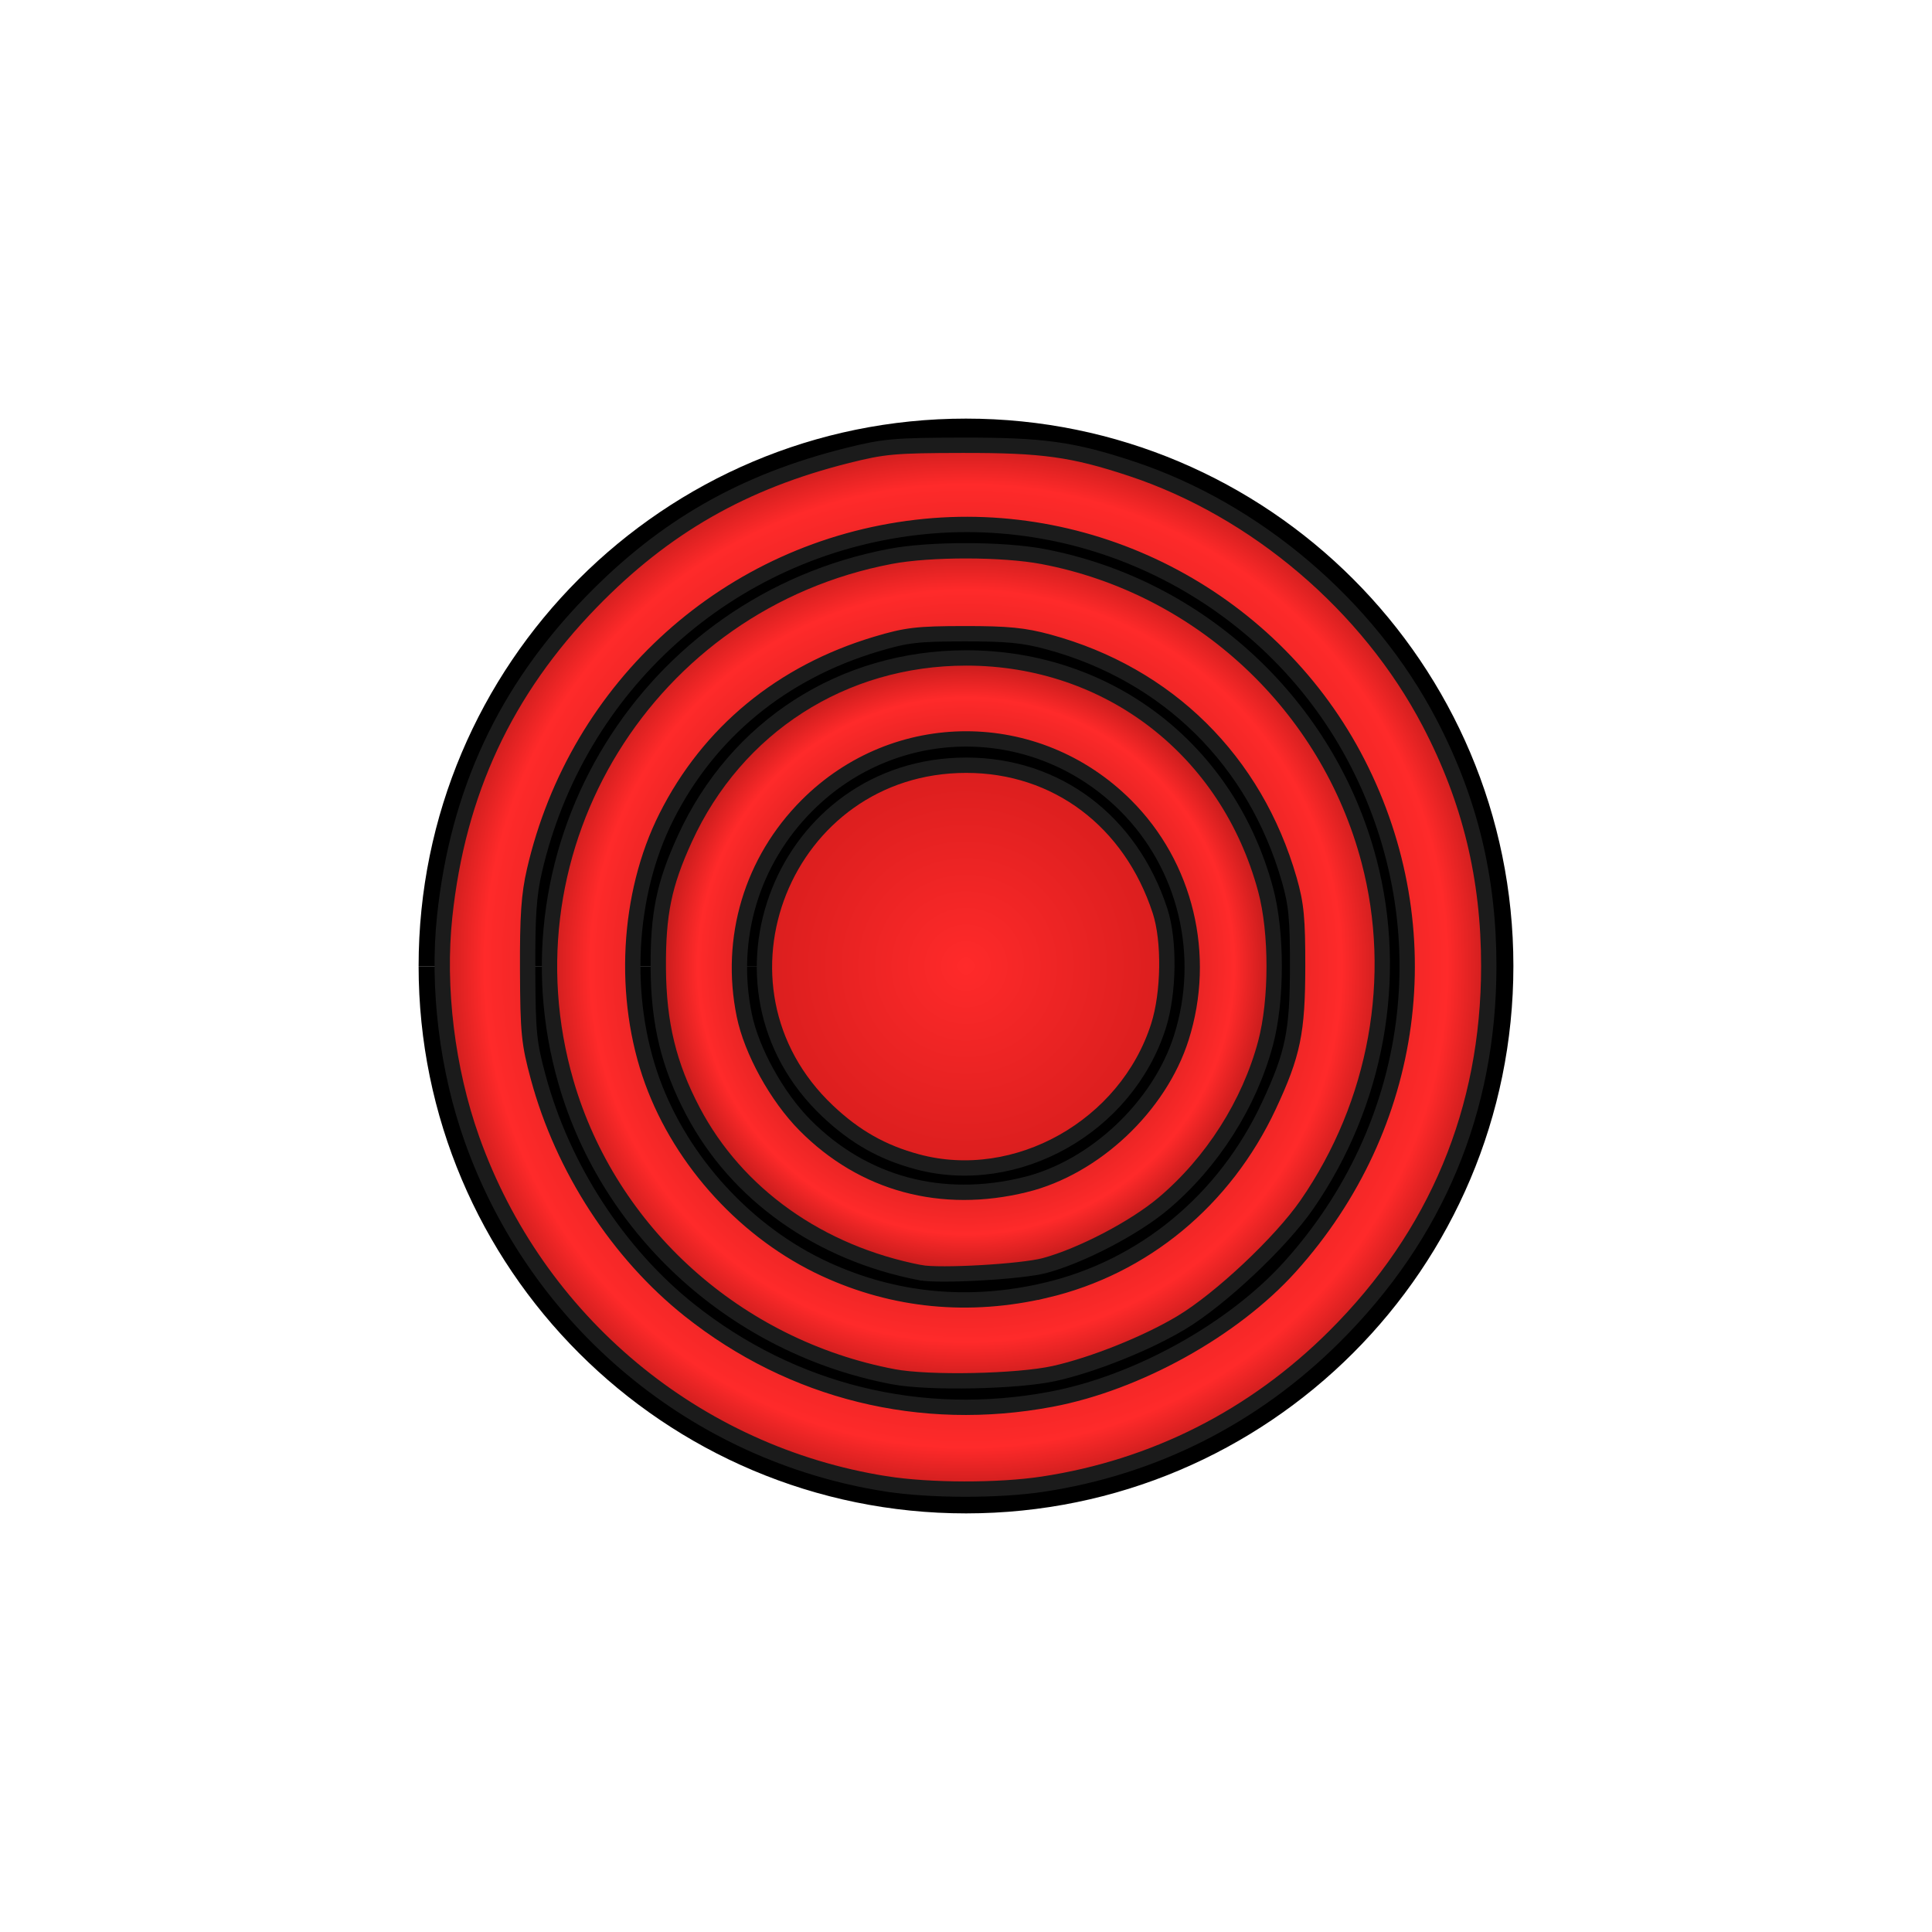
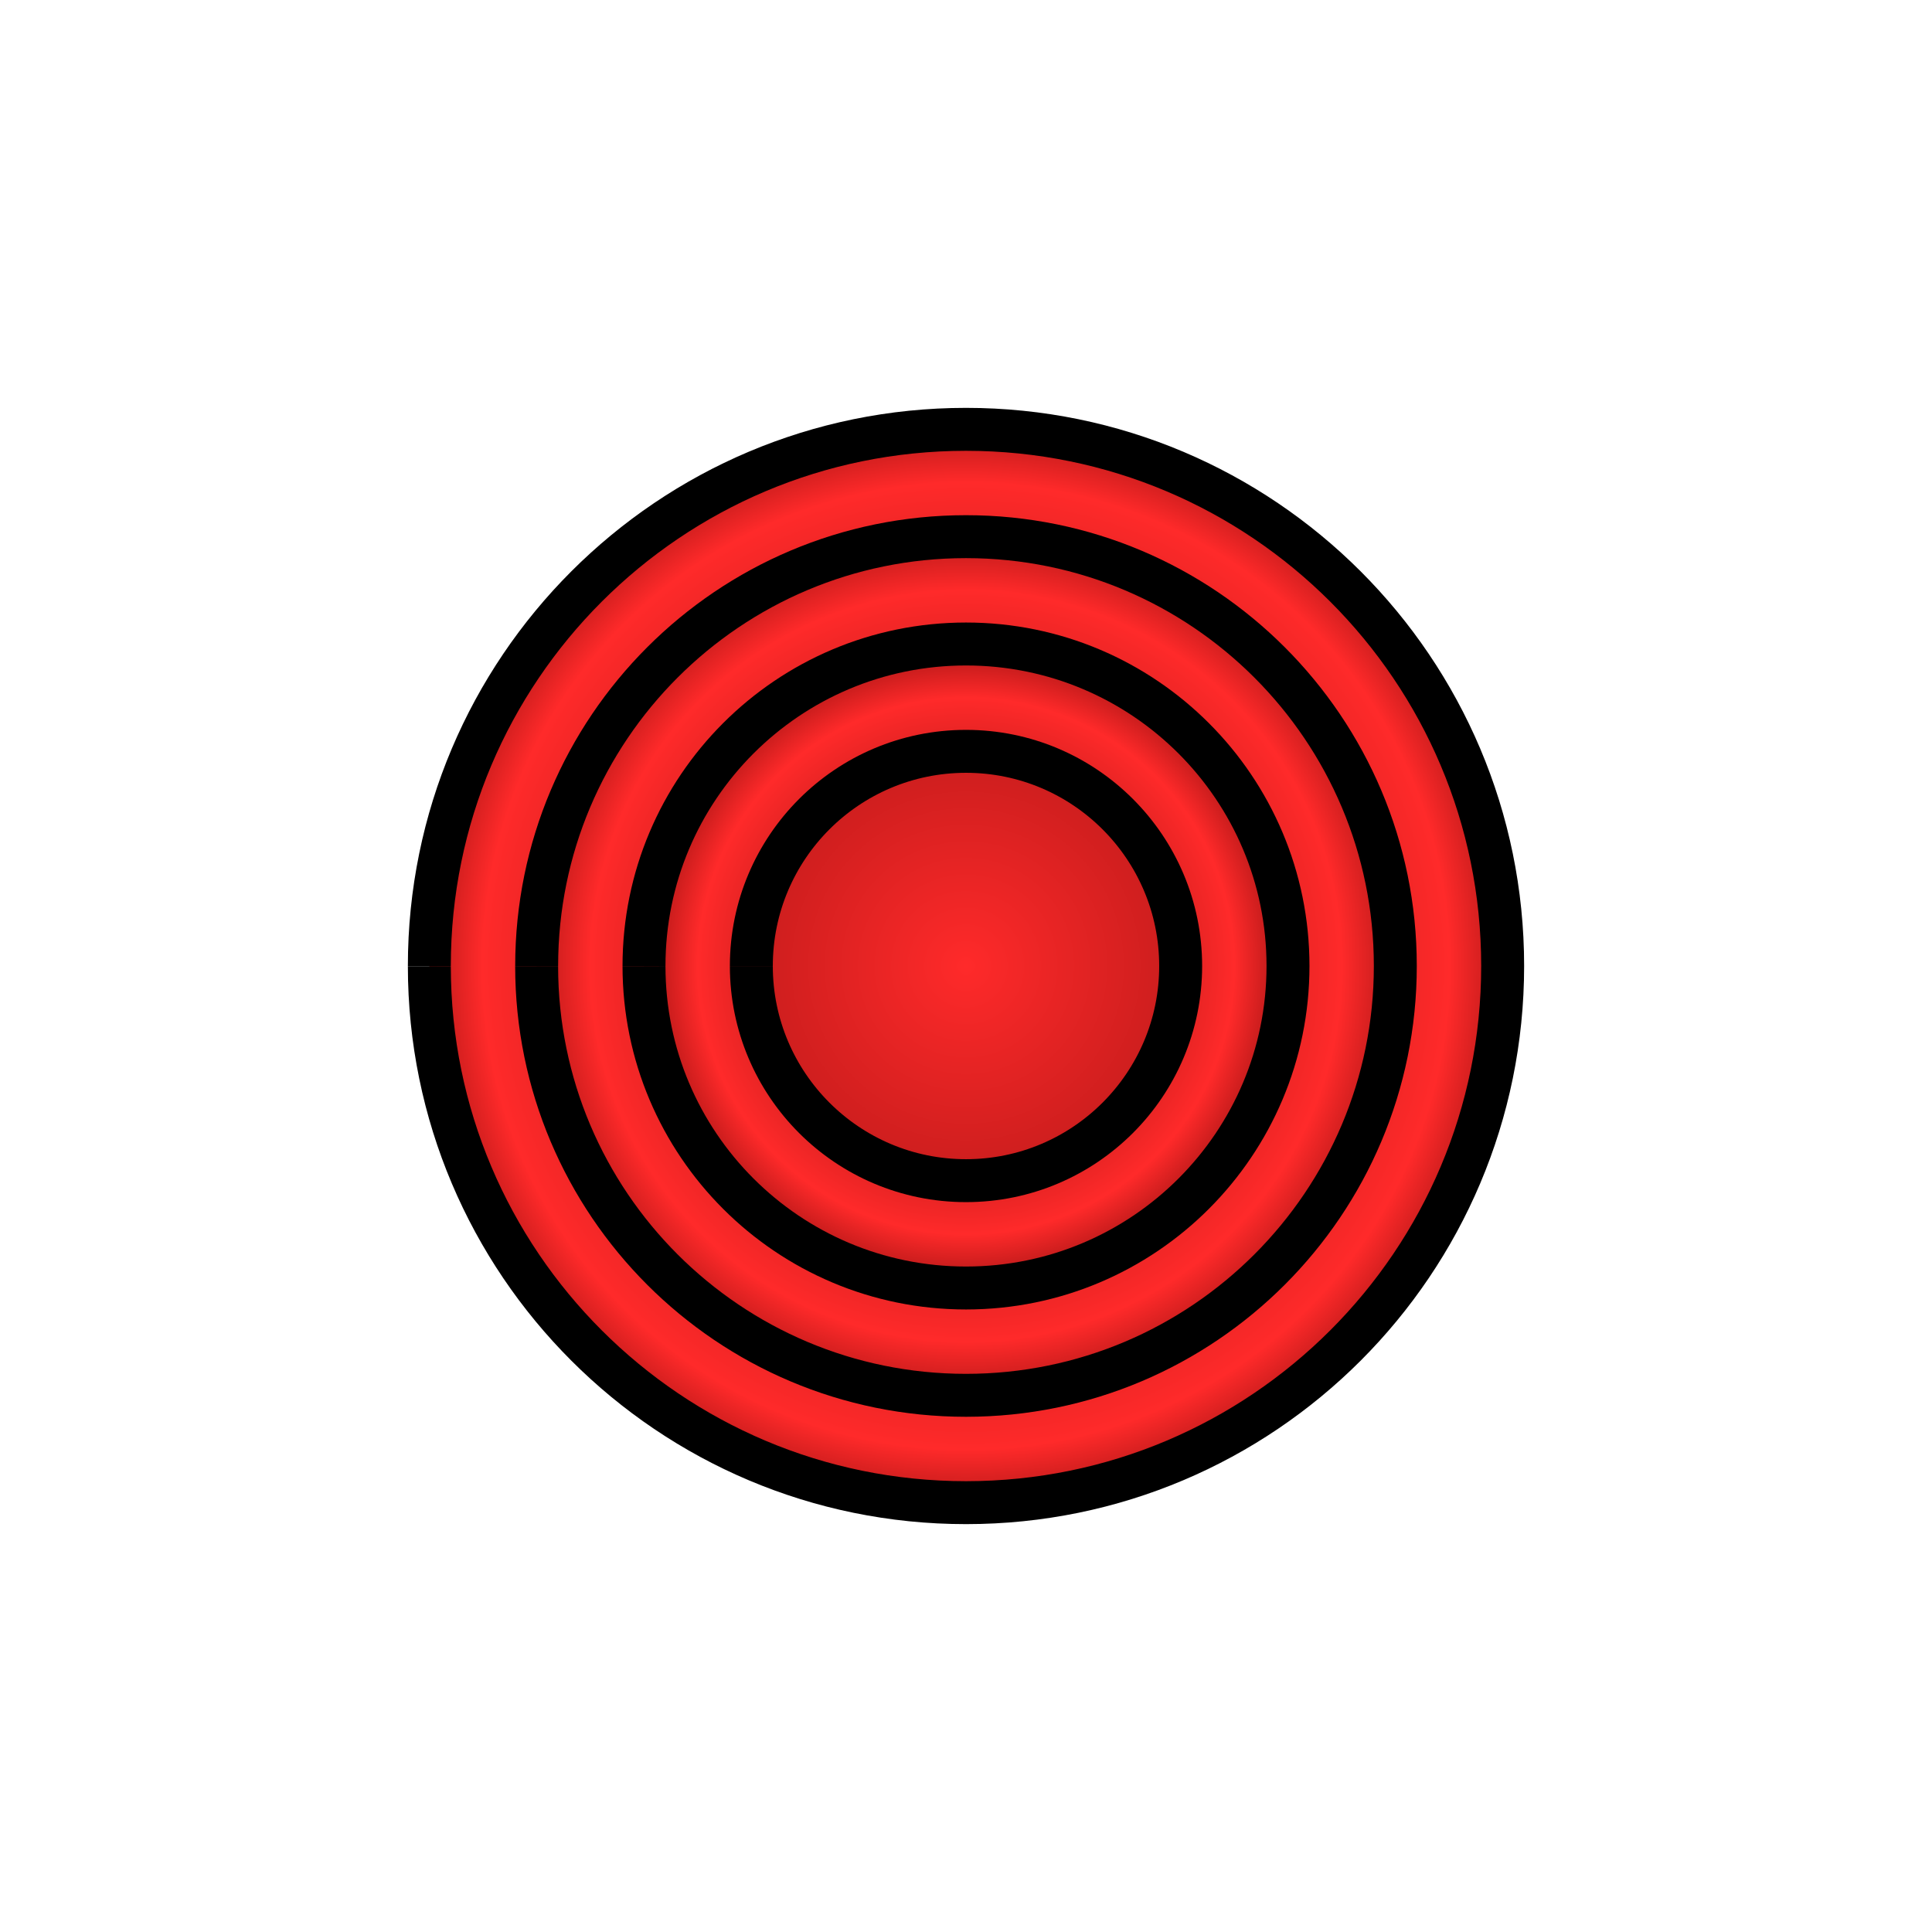
<svg xmlns="http://www.w3.org/2000/svg" xmlns:xlink="http://www.w3.org/1999/xlink" width="360" height="360" viewBox="0 0 95.25 95.25" version="1.1" id="svg8">
  <defs id="defs2">
-     <linearGradient id="linearGradient7105">
-       <stop id="stop7101" offset="0" style="stop-color:#550000;stop-opacity:1" />
-       <stop style="stop-color:#ff2a2a;stop-opacity:1" offset="0.78" id="stop7107" />
-       <stop id="stop7103" offset="1" style="stop-color:#550000;stop-opacity:1" />
+     <linearGradient id="linearGradient6162">
+       <stop style="stop-color:#550000;stop-opacity:1" offset="0" id="stop6156" />
+       <stop id="stop6158" offset="0.783" style="stop-color:#ff2a2a;stop-opacity:1" />
+       <stop style="stop-color:#550000;stop-opacity:1" offset="1" id="stop6160" />
    </linearGradient>
-     <linearGradient id="linearGradient7095">
-       <stop id="stop7091" offset="0" style="stop-color:#550000;stop-opacity:1" />
-       <stop style="stop-color:#ff2a2a;stop-opacity:1" offset="0.737" id="stop7097" />
-       <stop id="stop7093" offset="1" style="stop-color:#550000;stop-opacity:1" />
+     <linearGradient id="linearGradient6154">
+       <stop style="stop-color:#550000;stop-opacity:1" offset="0" id="stop6148" />
+       <stop id="stop6150" offset="0.737" style="stop-color:#ff2a2a;stop-opacity:1" />
+       <stop style="stop-color:#550000;stop-opacity:1" offset="1" id="stop6152" />
    </linearGradient>
-     <linearGradient id="linearGradient7085">
-       <stop id="stop7081" offset="0" style="stop-color:#550000;stop-opacity:1" />
-       <stop style="stop-color:#ff2a2a;stop-opacity:1" offset="0.714" id="stop7087" />
-       <stop id="stop7083" offset="1" style="stop-color:#550000;stop-opacity:1" />
+     <linearGradient id="linearGradient1531">
+       <stop id="stop1527" offset="0" style="stop-color:#550000;stop-opacity:1" />
+       <stop style="stop-color:#ff2a2a;stop-opacity:1" offset="0.714" id="stop1533" />
+       <stop id="stop1529" offset="1" style="stop-color:#550000;stop-opacity:1" />
    </linearGradient>
-     <linearGradient id="linearGradient5770">
-       <stop style="stop-color:#ff2a2a;stop-opacity:1" offset="0" id="stop5766" />
-       <stop style="stop-color:#800000;stop-opacity:1" offset="1" id="stop5768" />
+     <linearGradient id="linearGradient883">
+       <stop style="stop-color:#ff2a2a;stop-opacity:1" offset="0" id="stop879" />
+       <stop style="stop-color:#550000;stop-opacity:1" offset="1" id="stop881" />
    </linearGradient>
-     <radialGradient xlink:href="#linearGradient5770" id="radialGradient5772" cx="180" cy="180" fx="180" fy="180" r="38.935" gradientTransform="matrix(7.2218484e-8,-3.338906,3.338906,7.2043434e-8,-421.0033,781.003)" gradientUnits="userSpaceOnUse" />
-     <radialGradient xlink:href="#linearGradient7085" id="radialGradient7079" cx="180" cy="180" fx="180" fy="180" r="58.823" gradientTransform="matrix(-6.1466984e-6,-1.190017,1.190017,1.1109194e-8,-34.20191,394.203)" gradientUnits="userSpaceOnUse" />
-     <radialGradient xlink:href="#linearGradient7095" id="radialGradient7089" cx="180" cy="180" fx="180" fy="180" r="79.015" gradientTransform="matrix(-1.1509372e-5,-1.202303,1.202303,8.6019561e-8,-36.41248,396.4144)" gradientUnits="userSpaceOnUse" />
-     <radialGradient xlink:href="#linearGradient7105" id="radialGradient7099" cx="180" cy="179.999" fx="180" fy="179.999" r="98.934" gradientTransform="matrix(-4.5487022e-6,-1.162389,1.162389,-8.1791126e-8,-29.22858,389.2301)" gradientUnits="userSpaceOnUse" />
+     <radialGradient xlink:href="#linearGradient883" id="radialGradient885" cx="47.625" cy="249.375" fx="47.625" fy="249.375" r="11.377" gradientUnits="userSpaceOnUse" gradientTransform="matrix(5.2540497e-5,-3.023257,3.023256,4.2735736e-7,-706.302,393.3575)" />
+     <radialGradient xlink:href="#linearGradient1531" id="radialGradient1525" cx="47.625" cy="249.375" fx="47.625" fy="249.375" r="16.669" gradientUnits="userSpaceOnUse" gradientTransform="matrix(-3.9917445e-6,-1.111111,1.111111,3.003127e-8,-229.4581,302.2916)" />
+     <radialGradient xlink:href="#linearGradient6154" id="radialGradient1535" cx="47.625" cy="249.375" fx="47.625" fy="249.375" r="21.96" gradientUnits="userSpaceOnUse" gradientTransform="matrix(-1.5156078e-6,-1.144578,1.144578,-6.7640244e-8,-237.8041,303.8855)" />
+     <radialGradient xlink:href="#linearGradient6162" id="radialGradient1545" cx="47.625" cy="249.375" fx="47.625" fy="249.375" r="27.252" gradientUnits="userSpaceOnUse" gradientTransform="matrix(-6.4768257e-6,-1.116505,1.116505,-1.9920658e-7,-230.8031,302.5486)" />
  </defs>
  <g id="layer1" transform="translate(0,-201.75)">
-     <path style="fill:none;stroke:#000000;stroke-width:1.058;stroke-miterlimit:4;stroke-dasharray:none" id="path3752" d="M 21.167,249.375 A 26.458,26.458 0 0 1 47.623,222.917 26.458,26.458 0 0 1 74.083,249.372 26.458,26.458 0 0 1 47.63,275.833 26.458,26.458 0 0 1 21.167,249.382" />
-     <path style="fill:none;stroke:#000000;stroke-width:1.058;stroke-miterlimit:4;stroke-dasharray:none" id="path3754" d="m 26.458,249.375 a 21.167,21.167 0 0 1 21.165,-21.167 21.167,21.167 0 0 1 21.168,21.164 21.167,21.167 0 0 1 -21.163,21.169 21.167,21.167 0 0 1 -21.171,-21.161" />
-     <path style="fill:none;stroke:#000000;stroke-width:1.058;stroke-miterlimit:4;stroke-dasharray:none" id="path5301" d="M 31.75,249.375 A 15.875,15.875 0 0 1 47.624,233.5 15.875,15.875 0 0 1 63.5,249.373 15.875,15.875 0 0 1 47.628,265.25 15.875,15.875 0 0 1 31.75,249.379" />
-     <path style="fill:none;stroke:#000000;stroke-width:1.058;stroke-miterlimit:4;stroke-dasharray:none" id="path5303" d="M 37.042,249.375 A 10.583,10.583 0 0 1 47.624,238.792 10.583,10.583 0 0 1 58.208,249.374 10.583,10.583 0 0 1 47.627,259.958 10.583,10.583 0 0 1 37.042,249.378" />
-     <path style="fill:url(#radialGradient5772);stroke:#1b1b1b;stroke-width:2.857;stroke-miterlimit:4;stroke-dasharray:none;stroke-opacity:1;fill-opacity:1" d="m 170.913,216.477 c -6.493,-1.748 -11.566,-4.617 -16.66,-9.422 -24.644,-23.248 -8.151,-64.467 25.796,-64.467 16.821,0 30.638,10.386 36.108,27.143 1.808,5.538 1.671,15.316 -0.3,21.48 -5.989,18.727 -26.467,30.239 -44.944,25.266 z" id="path5758" transform="matrix(0.2645833,0,0,0.2645833,0,201.75)" />
-     <path style="fill:url(#radialGradient7079);stroke:#1b1b1b;stroke-width:2.857;stroke-miterlimit:4;stroke-dasharray:none;stroke-opacity:1;fill-opacity:1" d="m 171.477,237.139 c -18.797,-3.634 -34.217,-14.595 -42.377,-30.124 -4.486,-8.537 -6.368,-16.303 -6.437,-26.569 -0.069,-10.165 1.056,-15.657 4.953,-24.172 9.556,-20.884 29.473,-33.676 52.433,-33.676 26.6,0 48.811,17.202 55.786,43.204 2.121,7.909 2.119,20.536 -0.004,28.53 -3.018,11.358 -9.961,22.268 -19.047,29.928 -5.369,4.527 -15.229,9.68 -22.092,11.547 -4.205,1.144 -19.613,2.027 -23.214,1.331 z m 19.554,-16.393 c 12.926,-3.175 25.042,-14.582 29.095,-27.392 4.856,-15.347 0.837,-32.085 -10.39,-43.272 -16.582,-16.523 -42.843,-16.527 -59.342,-0.011 -10.324,10.335 -14.645,24.751 -11.716,39.088 1.36,6.656 6.083,15.213 11.307,20.486 10.876,10.977 25.473,14.925 41.045,11.1 z" id="path5760" transform="matrix(0.2645833,0,0,0.2645833,0,201.75)" />
-     <path style="fill:url(#radialGradient7089);stroke:#1b1b1b;stroke-width:2.857;stroke-miterlimit:4;stroke-dasharray:none;stroke-opacity:1;fill-opacity:1" d="m 166.443,256.531 c -29.11,-5.525 -52.868,-26.894 -60.964,-54.833 -12.752,-44.004 15.284,-89.459 60.464,-98.029 7.363,-1.397 20.933,-1.381 28.385,0.033 29.333,5.564 53.154,27.788 60.764,56.69 5.701,21.651 1.439,45.242 -11.573,64.066 -4.881,7.06 -16.104,17.615 -23.377,21.984 -6.41,3.851 -16.391,7.853 -23.624,9.473 -6.841,1.532 -23.456,1.873 -30.073,0.617 z m 28.399,-16.099 c 18.232,-4.273 33.375,-16.79 41.593,-34.384 4.498,-9.629 5.344,-13.725 5.358,-25.96 0.011,-8.935 -0.248,-11.623 -1.559,-16.183 -6.371,-22.162 -22.655,-38.246 -44.828,-44.277 -4.61,-1.254 -7.647,-1.552 -15.714,-1.544 -8.775,0.01 -10.787,0.247 -16.429,1.936 -17.607,5.274 -31.165,16.441 -39.106,32.21 -7.264,14.425 -8.28,33.655 -2.602,49.245 5.491,15.075 17.634,28.281 32.18,34.994 12.925,5.965 26.836,7.306 41.107,3.962 z" id="path5762" transform="matrix(0.2645833,0,0,0.2645833,0,201.75)" />
-     <path style="fill:url(#radialGradient7099);stroke:#1b1b1b;stroke-width:2.857;stroke-miterlimit:4;stroke-dasharray:none;stroke-opacity:1;fill-opacity:1" d="m 165.049,276.49 c -35.456,-5.606 -65.039,-30.256 -77.12,-64.259 -4.606,-12.966 -6.473,-28.207 -5.073,-41.429 2.453,-23.172 11.291,-42.135 27.326,-58.633 13.633,-14.026 28.302,-22.419 47.681,-27.282 6.847,-1.718 8.828,-1.895 21.472,-1.918 14.95,-0.027 20.541,0.746 31.429,4.347 23.24,7.686 44.202,25.533 55.608,47.343 7.516,14.372 11.052,28.925 11.04,45.427 -0.021,26.738 -9.718,50.003 -28.739,68.951 -15.014,14.957 -33.583,24.358 -54.337,27.51 -8.282,1.258 -21.12,1.232 -29.286,-0.059 z m 30.793,-15.755 c 16.057,-3.014 33.995,-12.97 44.581,-24.744 23.525,-26.165 28.441,-62.764 12.593,-93.746 -15.461,-30.225 -48.493,-47.901 -82.192,-43.983 -34.957,4.064 -63.28,29.496 -71.24,63.97 -1.038,4.495 -1.308,8.457 -1.265,18.571 0.05,11.641 0.238,13.533 1.989,20 4.574,16.897 14.896,32.778 28.162,43.328 19.181,15.256 43.123,21.156 67.373,16.604 z" id="path5764" transform="matrix(0.2645833,0,0,0.2645833,0,201.75)" />
+     <path style="fill:url(#radialGradient1545);stroke:#000000;stroke-width:2.117;stroke-miterlimit:4;stroke-dasharray:none;fill-opacity:1" id="path3752" d="M 21.167,249.375 A 26.458,26.458 0 0 1 47.623,222.917 26.458,26.458 0 0 1 74.083,249.372 26.458,26.458 0 0 1 47.63,275.833 26.458,26.458 0 0 1 21.167,249.382" />
+     <path style="fill:url(#radialGradient1535);stroke:#000000;stroke-width:2.117;stroke-miterlimit:4;stroke-dasharray:none;fill-opacity:1" id="path3754" d="m 26.458,249.375 a 21.167,21.167 0 0 1 21.165,-21.167 21.167,21.167 0 0 1 21.168,21.164 21.167,21.167 0 0 1 -21.163,21.169 21.167,21.167 0 0 1 -21.171,-21.161" />
+     <path style="fill:url(#radialGradient1525);stroke:#000000;stroke-width:2.117;stroke-miterlimit:4;stroke-dasharray:none;fill-opacity:1" id="path5301" d="M 31.75,249.375 A 15.875,15.875 0 0 1 47.624,233.5 15.875,15.875 0 0 1 63.5,249.373 15.875,15.875 0 0 1 47.628,265.25 15.875,15.875 0 0 1 31.75,249.379" />
+     <path style="fill:url(#radialGradient885);stroke:#000000;stroke-width:2.117;stroke-miterlimit:4;stroke-dasharray:none;fill-opacity:1" id="path5303" d="M 37.042,249.375 A 10.583,10.583 0 0 1 47.624,238.792 10.583,10.583 0 0 1 58.208,249.374 10.583,10.583 0 0 1 47.627,259.958 10.583,10.583 0 0 1 37.042,249.378" />
  </g>
</svg>
